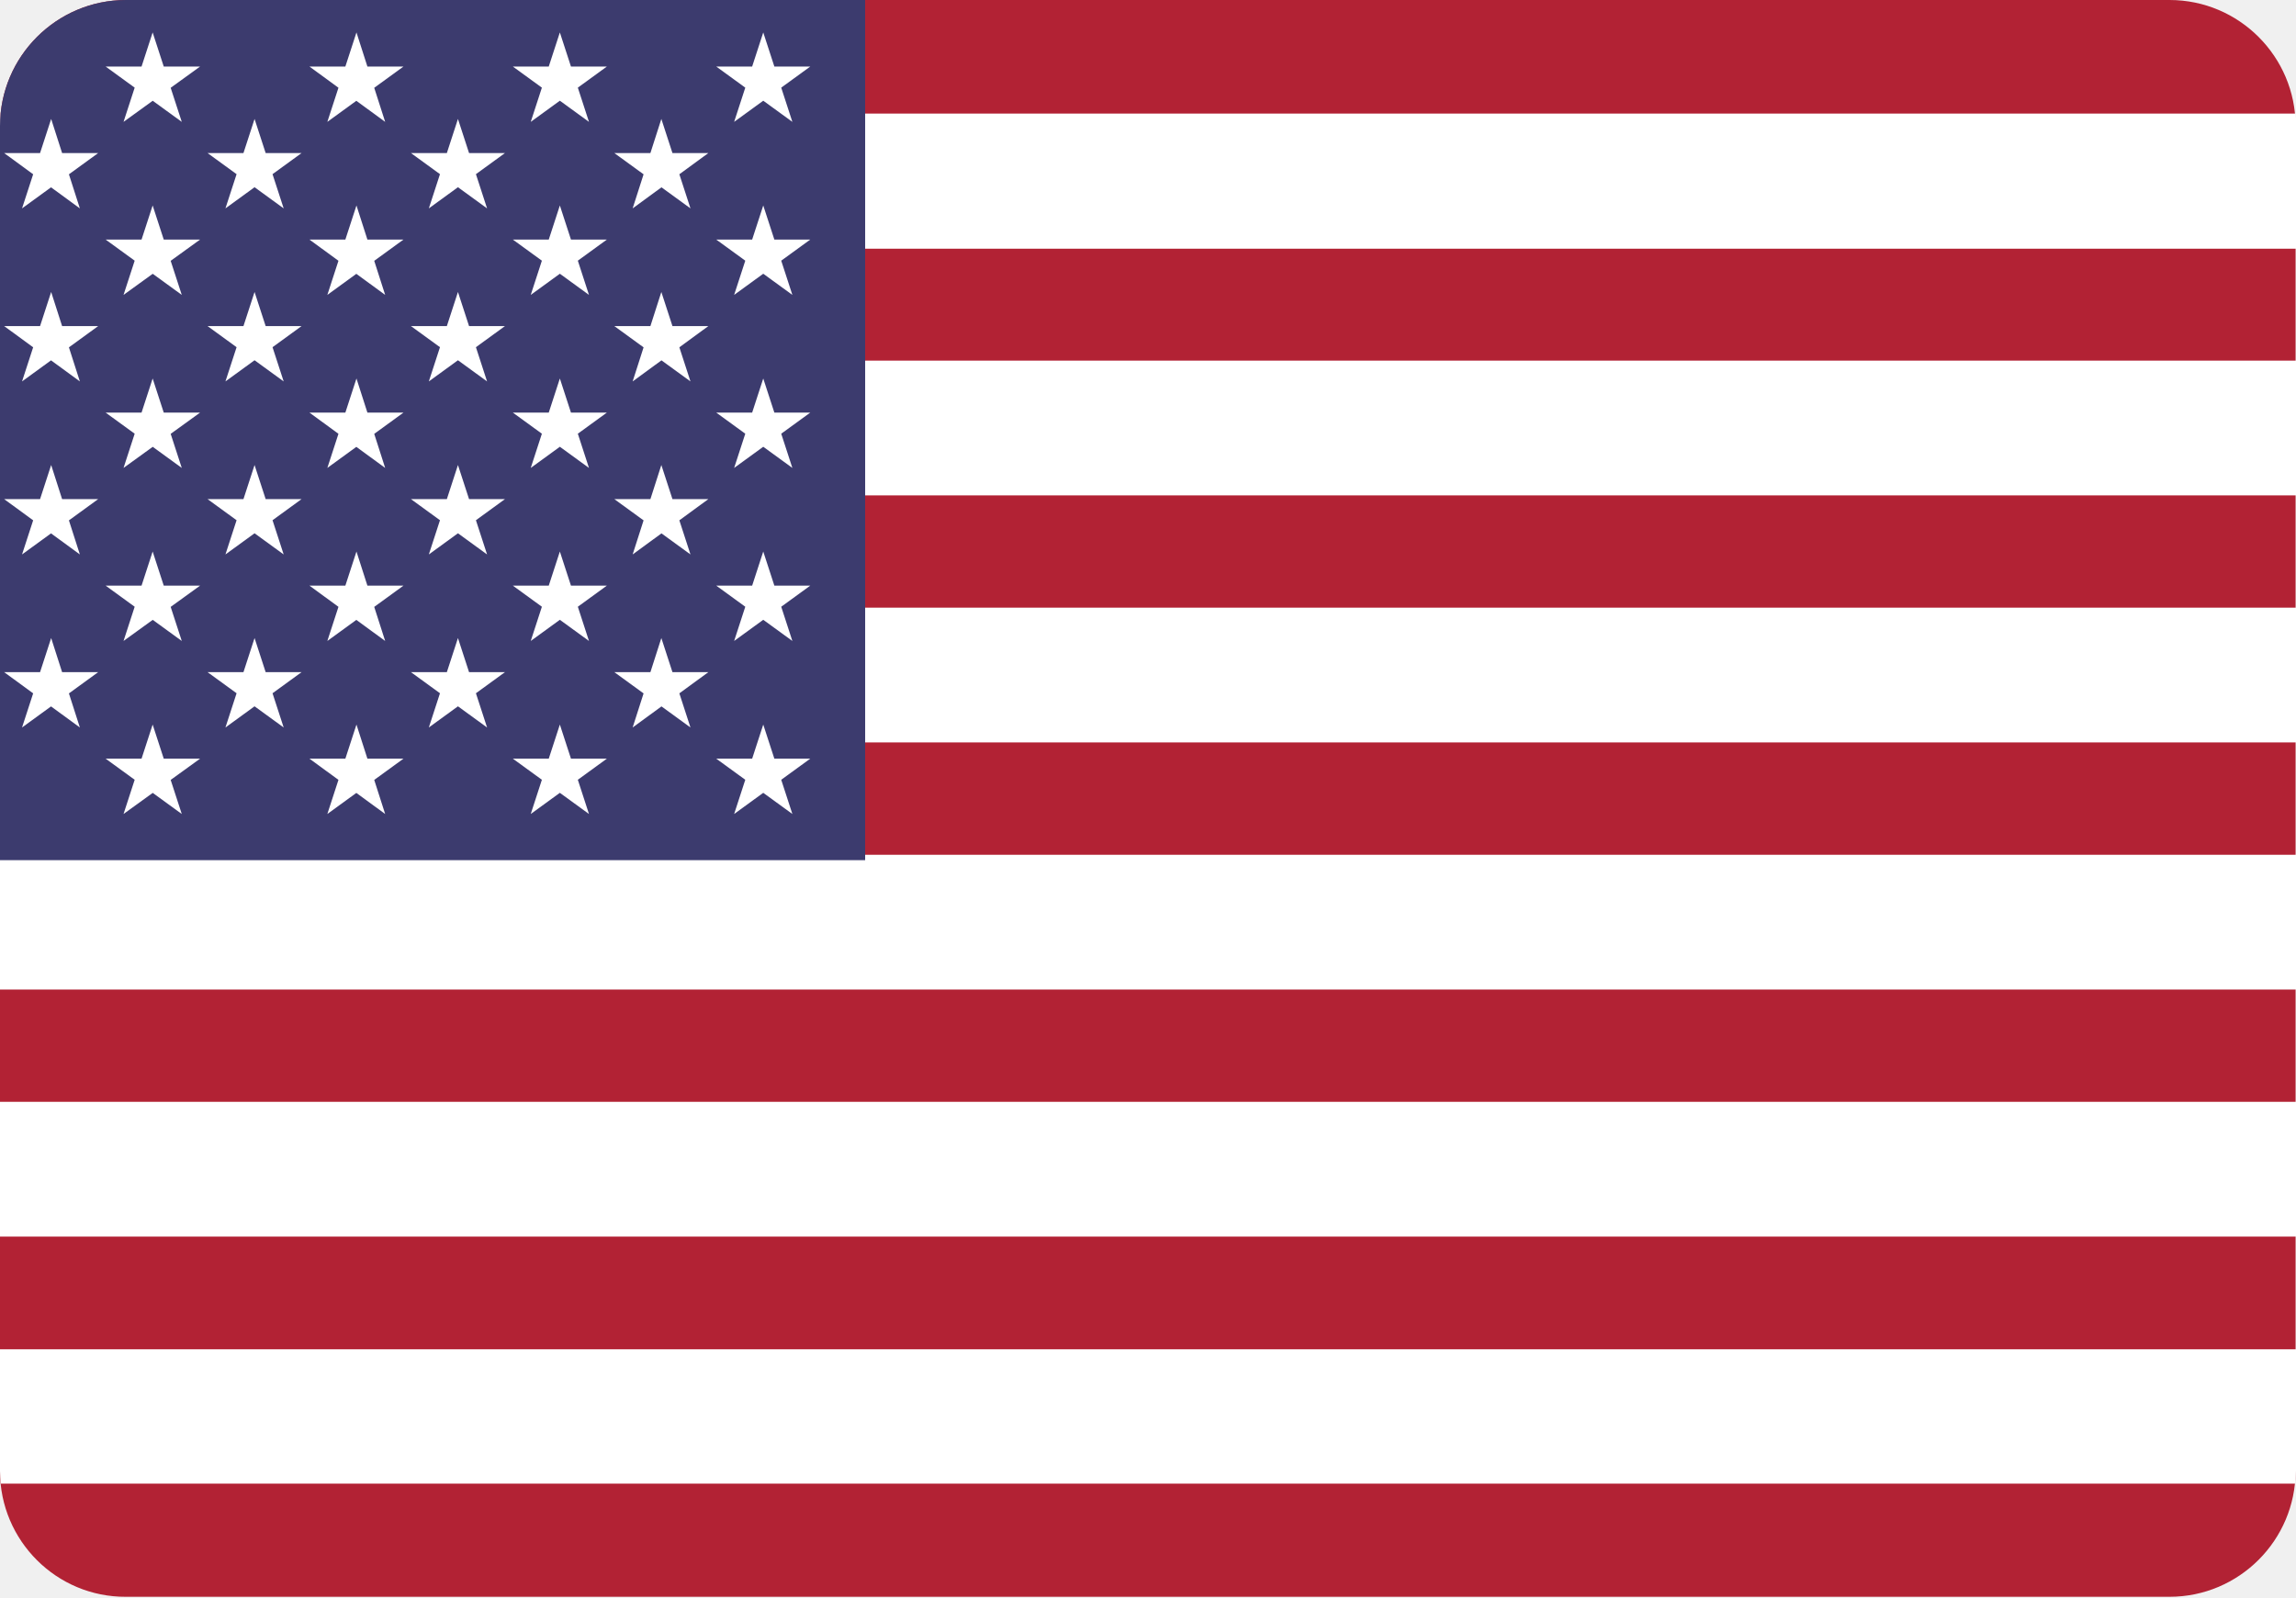
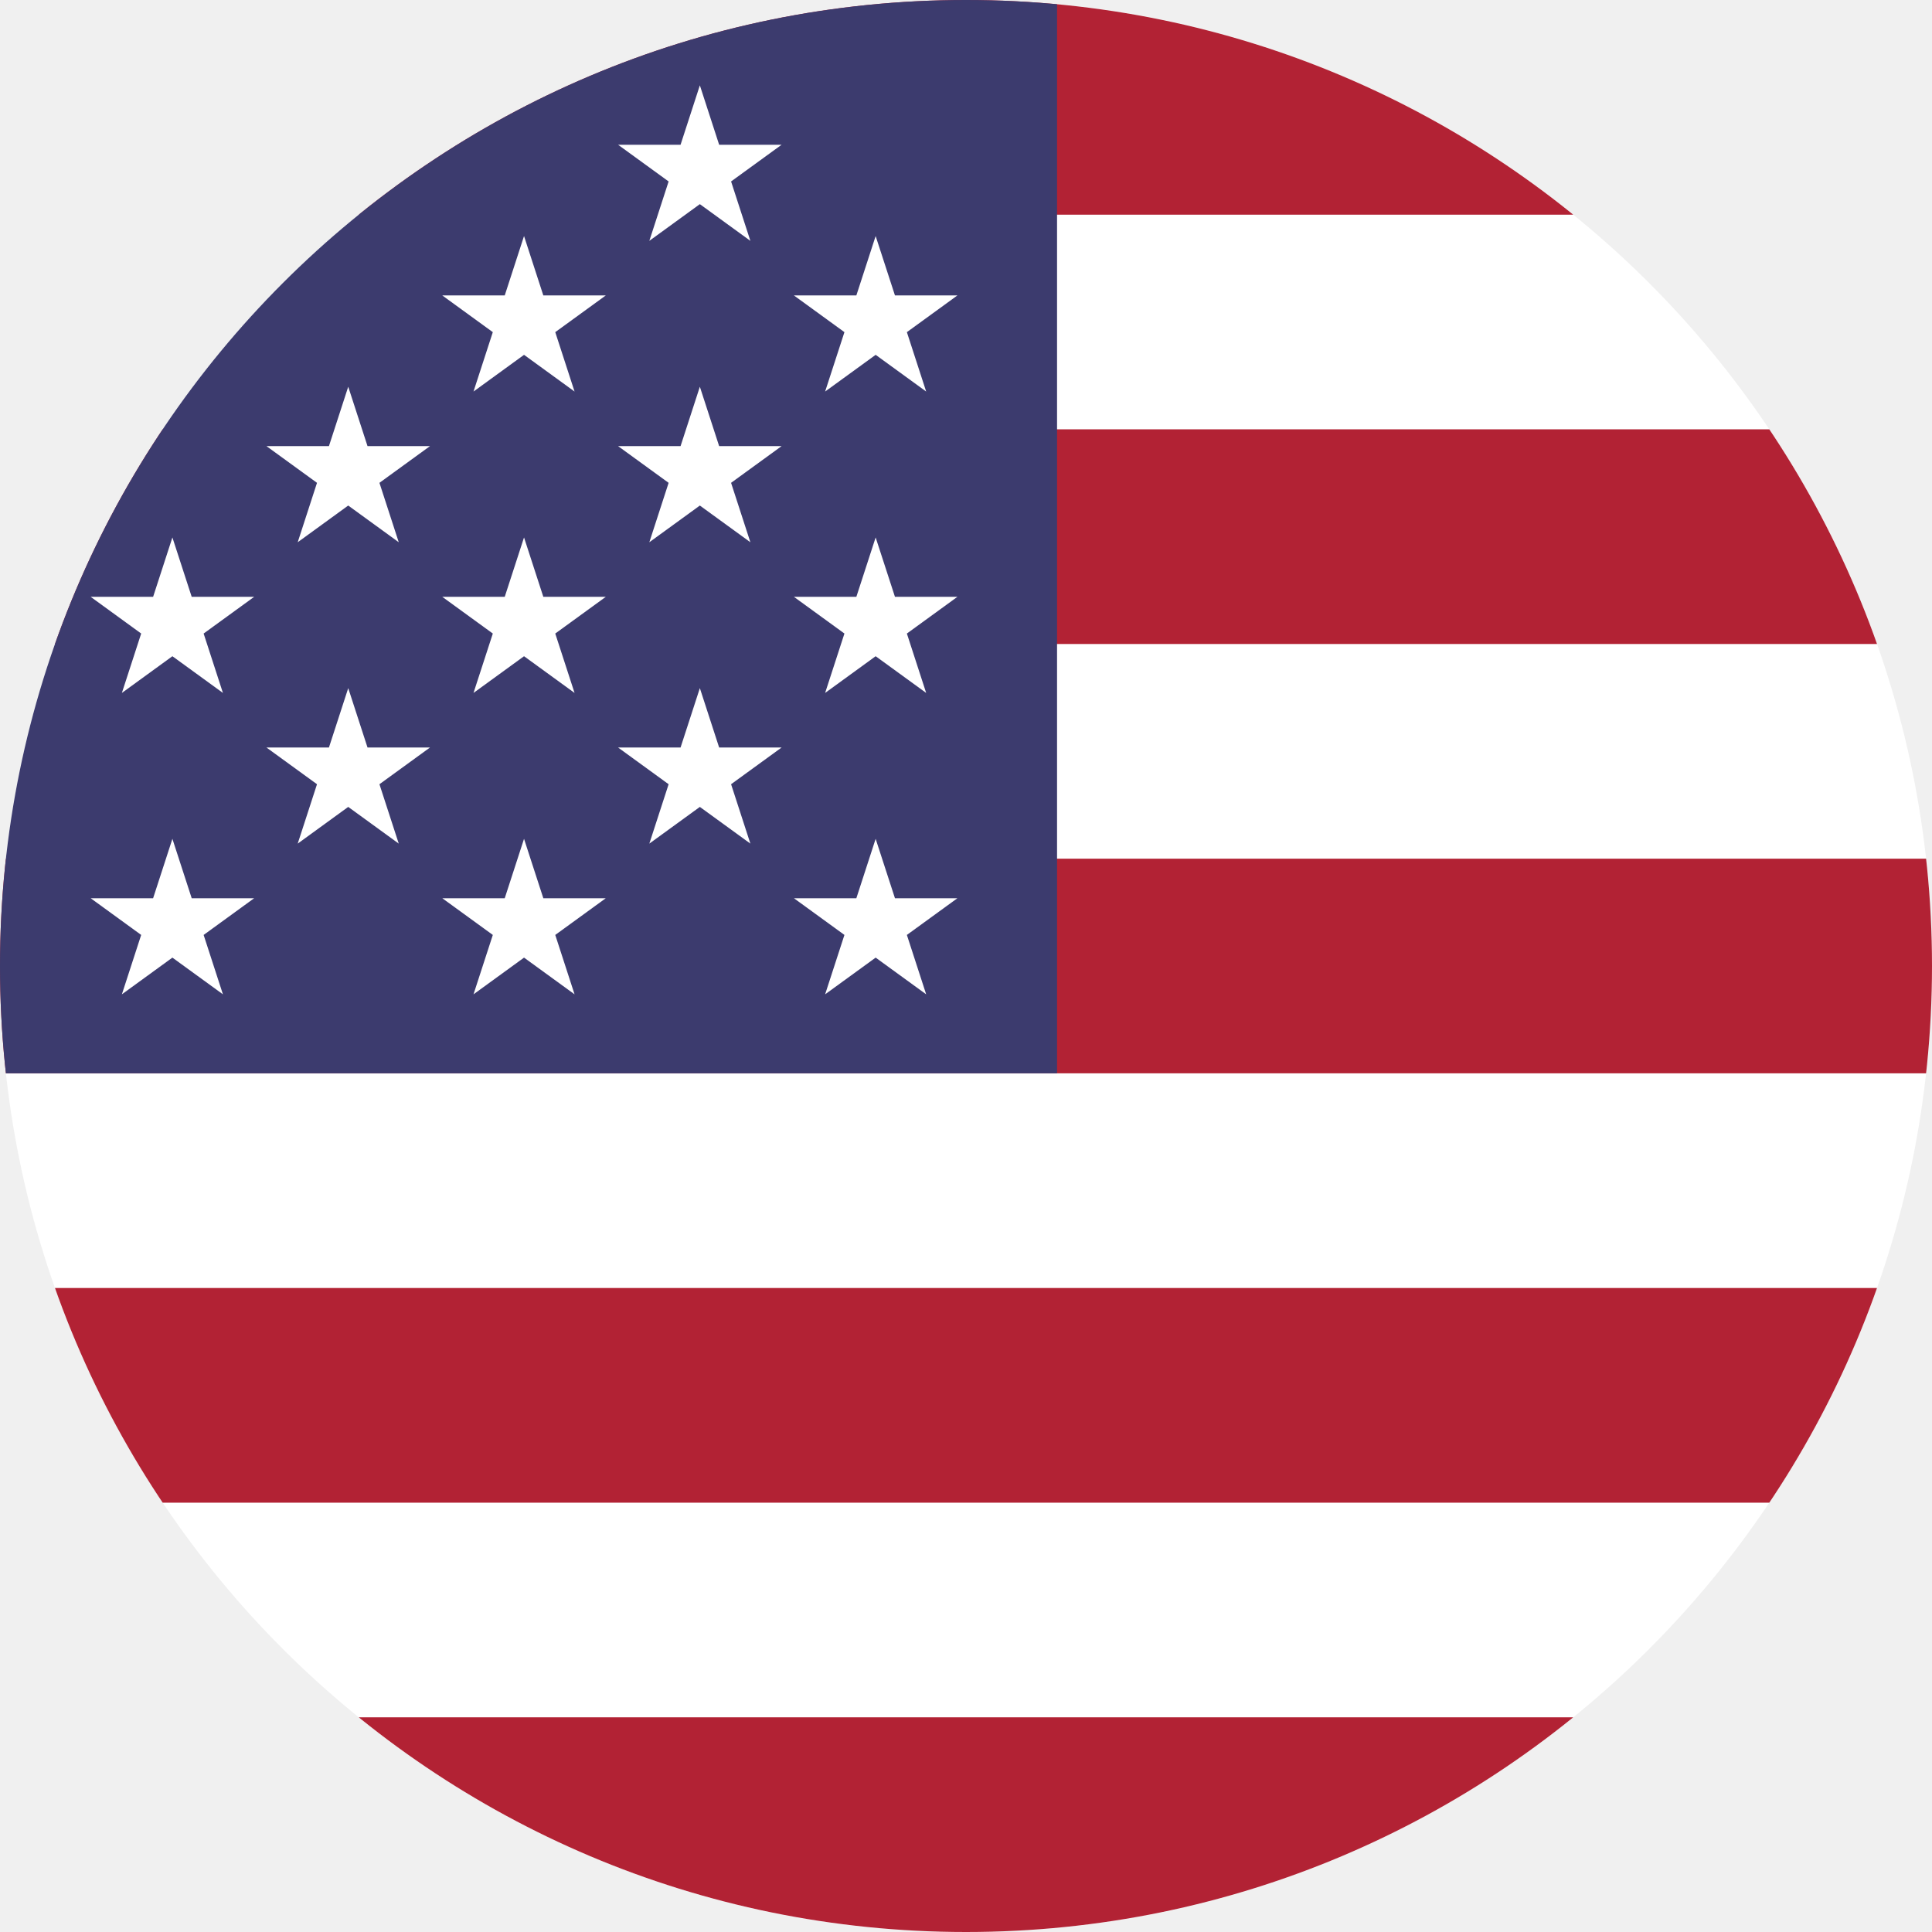
- <svg xmlns="http://www.w3.org/2000/svg" version="1.1" id="Layer_1" x="0px" y="0px" viewBox="0 0 55.2 38.4" style="enable-background:new 0 0 55.2 38.4" xml:space="preserve">
-   <style type="text/css">.st0{fill:#B22234;} .st1{fill:#FFFFFF;} .st2{fill:#3C3B6E;}</style>
+ <svg xmlns="http://www.w3.org/2000/svg" id="Layer_1" enable-background="new 0 0 1000 1000" height="1000" viewBox="0 0 1000 1000" width="1000">
+   <clipPath id="SVGID_2_">
+     <circle id="SVGID_1_" cx="500" cy="500" r="500" />
+   </clipPath>
  <g>
-     <path class="st0" d="M3.03,0h49.13c1.67,0,3.03,1.36,3.03,3.03v32.33c0,1.67-1.36,3.03-3.03,3.03H3.03C1.36,38.4,0,37.04,0,35.37 V3.03C0,1.36,1.36,0,3.03,0L3.03,0z" />
-     <path class="st1" d="M0.02,2.73h55.17c0.01,0.1,0.02,0.2,0.02,0.31v2.94H0V3.03C0,2.93,0.01,2.83,0.02,2.73L0.02,2.73z M55.2,8.67 v3.24H0V8.67H55.2L55.2,8.67z M55.2,14.61v3.24H0v-3.24H55.2L55.2,14.61z M55.2,20.55v3.24H0v-3.24H55.2L55.2,20.55z M55.2,26.49 v3.24H0v-3.24H55.2L55.2,26.49z M55.2,32.43v2.93c0,0.1-0.01,0.21-0.02,0.31H0.02C0.01,35.58,0,35.47,0,35.37v-2.93H55.2 L55.2,32.43z" />
-     <path class="st2" d="M20.8,0v20.68H0V3.03C0,1.36,1.36,0,3.03,0H20.8L20.8,0L20.8,0z" />
-     <polygon class="st1" points="1.23,2.86 1.92,5.01 0.1,3.68 2.36,3.68 0.53,5.01 1.23,2.86" />
-     <polygon class="st1" points="1.23,7.02 1.92,9.17 0.1,7.84 2.36,7.84 0.53,9.17 1.23,7.02" />
-     <polygon class="st1" points="1.23,11.18 1.92,13.33 0.1,12 2.36,12 0.53,13.33 1.23,11.18" />
-     <polygon class="st1" points="1.23,15.34 1.92,17.49 0.1,16.16 2.36,16.16 0.53,17.49 1.23,15.34" />
-     <polygon class="st1" points="3.67,0.78 4.37,2.93 2.54,1.6 4.81,1.6 2.97,2.93 3.67,0.78" />
-     <polygon class="st1" points="3.67,4.94 4.37,7.09 2.54,5.76 4.81,5.76 2.97,7.09 3.67,4.94" />
-     <polygon class="st1" points="3.67,9.1 4.37,11.25 2.54,9.92 4.81,9.92 2.97,11.25 3.67,9.1" />
-     <polygon class="st1" points="3.67,13.26 4.37,15.41 2.54,14.08 4.81,14.08 2.97,15.41 3.67,13.26" />
-     <polygon class="st1" points="3.67,17.42 4.37,19.57 2.54,18.24 4.81,18.24 2.97,19.57 3.67,17.42" />
-     <polygon class="st1" points="6.12,2.86 6.82,5.01 4.99,3.68 7.25,3.68 5.42,5.01 6.12,2.86" />
-     <polygon class="st1" points="6.12,7.02 6.82,9.17 4.99,7.84 7.25,7.84 5.42,9.17 6.12,7.02" />
-     <polygon class="st1" points="6.12,11.18 6.82,13.33 4.99,12 7.25,12 5.42,13.33 6.12,11.18" />
-     <polygon class="st1" points="6.12,15.34 6.82,17.49 4.99,16.16 7.25,16.16 5.42,17.49 6.12,15.34" />
-     <polygon class="st1" points="8.57,0.78 9.26,2.93 7.44,1.6 9.7,1.6 7.87,2.93 8.57,0.78" />
-     <polygon class="st1" points="8.57,4.94 9.26,7.09 7.44,5.76 9.7,5.76 7.87,7.09 8.57,4.94" />
-     <polygon class="st1" points="8.57,9.1 9.26,11.25 7.44,9.92 9.7,9.92 7.87,11.25 8.57,9.1" />
-     <polygon class="st1" points="8.57,13.26 9.26,15.41 7.44,14.08 9.7,14.08 7.87,15.41 8.57,13.26" />
-     <polygon class="st1" points="8.57,17.42 9.26,19.57 7.44,18.24 9.7,18.24 7.87,19.57 8.57,17.42" />
-     <polygon class="st1" points="11.01,2.86 11.71,5.01 9.88,3.68 12.14,3.68 10.31,5.01 11.01,2.86" />
-     <polygon class="st1" points="11.01,7.02 11.71,9.17 9.88,7.84 12.14,7.84 10.31,9.17 11.01,7.02" />
-     <polygon class="st1" points="11.01,11.18 11.71,13.33 9.88,12 12.14,12 10.31,13.33 11.01,11.18" />
-     <polygon class="st1" points="11.01,15.34 11.71,17.49 9.88,16.16 12.14,16.16 10.31,17.49 11.01,15.34" />
-     <polygon class="st1" points="13.46,0.78 14.16,2.93 12.33,1.6 14.59,1.6 12.76,2.93 13.46,0.78" />
-     <polygon class="st1" points="13.46,4.94 14.16,7.09 12.33,5.76 14.59,5.76 12.76,7.09 13.46,4.94" />
-     <polygon class="st1" points="13.46,9.1 14.16,11.25 12.33,9.92 14.59,9.92 12.76,11.25 13.46,9.1" />
-     <polygon class="st1" points="13.46,13.26 14.16,15.41 12.33,14.08 14.59,14.08 12.76,15.41 13.46,13.26" />
-     <polygon class="st1" points="13.46,17.42 14.16,19.57 12.33,18.24 14.59,18.24 12.76,19.57 13.46,17.42" />
-     <polygon class="st1" points="15.9,2.86 16.6,5.01 14.77,3.68 17.03,3.68 15.21,5.01 15.9,2.86" />
-     <polygon class="st1" points="15.9,7.02 16.6,9.17 14.77,7.84 17.03,7.84 15.21,9.17 15.9,7.02" />
-     <polygon class="st1" points="15.9,11.18 16.6,13.33 14.77,12 17.03,12 15.21,13.33 15.9,11.18" />
-     <polygon class="st1" points="15.9,15.34 16.6,17.49 14.77,16.16 17.03,16.16 15.21,17.49 15.9,15.34" />
-     <polygon class="st1" points="18.35,0.78 19.05,2.93 17.22,1.6 19.48,1.6 17.65,2.93 18.35,0.78" />
-     <polygon class="st1" points="18.35,4.94 19.05,7.09 17.22,5.76 19.48,5.76 17.65,7.09 18.35,4.94" />
-     <polygon class="st1" points="18.35,9.1 19.05,11.25 17.22,9.92 19.48,9.92 17.65,11.25 18.35,9.1" />
-     <polygon class="st1" points="18.35,13.26 19.05,15.41 17.22,14.08 19.48,14.08 17.65,15.41 18.35,13.26" />
-     <polygon class="st1" points="18.35,17.42 19.05,19.57 17.22,18.24 19.48,18.24 17.65,19.57 18.35,17.42" />
+     <g>
+       <path clip-path="url(#SVGID_2_)" d="m-550.649 0h2744.442v1000h-2744.442z" fill="#fff" />
+       <path clip-path="url(#SVGID_2_)" d="m-550.649 0h2744.442v111.111h-2744.442z" fill="#b22234" />
+       <path clip-path="url(#SVGID_2_)" d="m-550.649 222.222h2744.442v111.112h-2744.442z" fill="#b22234" />
+       <path clip-path="url(#SVGID_2_)" d="m-550.649 444.444h2744.442v111.113h-2744.442z" fill="#b22234" />
+       <path clip-path="url(#SVGID_2_)" d="m-550.649 666.667h2744.442v111.111h-2744.442z" fill="#b22234" />
+       <path clip-path="url(#SVGID_2_)" d="m-550.649 888.889h2744.442v111.111h-2744.442z" fill="#b22234" />
+       <path clip-path="url(#SVGID_2_)" d="m-550.649 0h1097.775v555.557h-1097.775z" fill="#3c3b6e" />
+       <g fill="#fff">
+         <path clip-path="url(#SVGID_2_)" d="m362.243 44.172-9.989 30.754h-32.331l26.153 18.998-9.984 30.74 26.151-18.998 26.15 18.998-9.986-30.743 26.141-18.995h-32.317z" />
+         <path clip-path="url(#SVGID_2_)" d="m271.236 122.178-9.986 30.741h-32.322l26.152 18.999-9.994 30.741 26.154-19 26.147 19-9.987-30.741 26.153-18.999h-32.33z" />
+         <path clip-path="url(#SVGID_2_)" d="m453.233 122.178-9.986 30.741h-32.319l26.15 18.998-9.995 30.742 26.155-19 26.146 19-9.986-30.739 26.155-19.001h-32.324z" />
+         <path clip-path="url(#SVGID_2_)" d="m-365.758 244.668-.003-.002.002-.003.002.005z" />
+         <path clip-path="url(#SVGID_2_)" d="m-183.76 244.668h-.001l.003-.005v.003z" />
+         <path clip-path="url(#SVGID_2_)" d="m180.243 200.173-9.987 30.741h-32.33l26.155 19-9.988 30.75 26.146-18.999 26.153 18.999-9.996-30.75 26.154-19h-32.322zm-.006 44.495h-.001l.003-.005.001.003z" />
+         <path clip-path="url(#SVGID_2_)" d="m362.243 200.173-9.987 30.741h-32.333l26.157 19.001-9.988 30.749 26.15-18.997 26.15 18.997-9.99-30.752 26.145-18.998h-32.318zm0 44.495-.003-.002.002-.003.003.005z" />
+         <path clip-path="url(#SVGID_2_)" d="m89.236 278.181-9.985 30.738h-32.32l26.143 18.997-9.988 30.743 26.15-18.999 26.15 18.999-9.986-30.739 26.155-19.001h-32.332z" />
+         <path clip-path="url(#SVGID_2_)" d="m271.236 278.181-9.986 30.738h-32.322l26.153 18.999-9.995 30.741 26.154-19.001 26.147 19.001-9.987-30.741 26.153-18.999h-32.33z" />
+         <path clip-path="url(#SVGID_2_)" d="m453.233 278.181-9.986 30.738h-32.319l26.15 18.997-9.995 30.743 26.155-19.001 26.146 19.001-9.987-30.739 26.156-19.001h-32.324z" />
+         <path clip-path="url(#SVGID_2_)" d="m190.229 386.915-9.986-30.739-9.987 30.739h-32.33l26.153 19-9.987 30.737 26.147-18.999 26.153 18.999-9.993-30.738 26.151-18.999z" />
+         <path clip-path="url(#SVGID_2_)" d="m372.229 386.915-9.986-30.739-9.987 30.739h-32.333l26.156 19.002-9.987 30.735 26.151-18.996 26.15 18.996-9.987-30.74 26.142-18.997z" />
+         <path clip-path="url(#SVGID_2_)" d="m99.223 464.92-9.987-30.738-9.986 30.738h-32.319l26.142 18.999-9.987 30.741 26.15-18.999 26.15 18.999-9.986-30.737 26.155-19.003z" />
+         <path clip-path="url(#SVGID_2_)" d="m281.223 464.92-9.987-30.738-9.986 30.738h-32.322l26.153 19.001-9.995 30.739 26.154-19.001 26.147 19.001-9.987-30.739 26.153-19.001z" />
+         <path clip-path="url(#SVGID_2_)" d="m463.229 464.92-9.996-30.738-9.986 30.738h-32.319l26.15 18.999-9.995 30.741 26.155-19.001 26.146 19.001-9.987-30.737 26.156-19.003z" />
+       </g>
+     </g>
  </g>
</svg>
